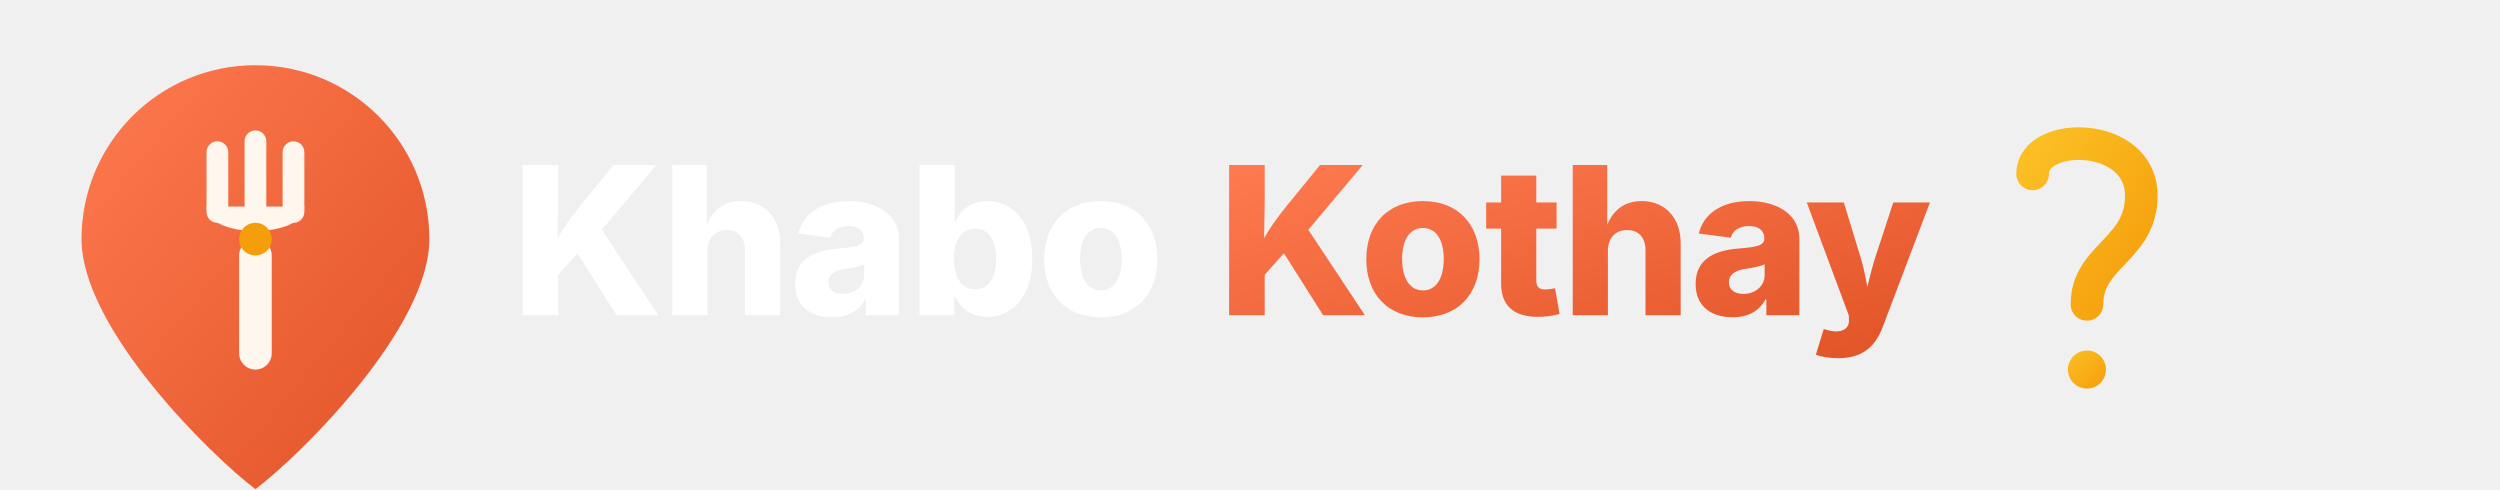
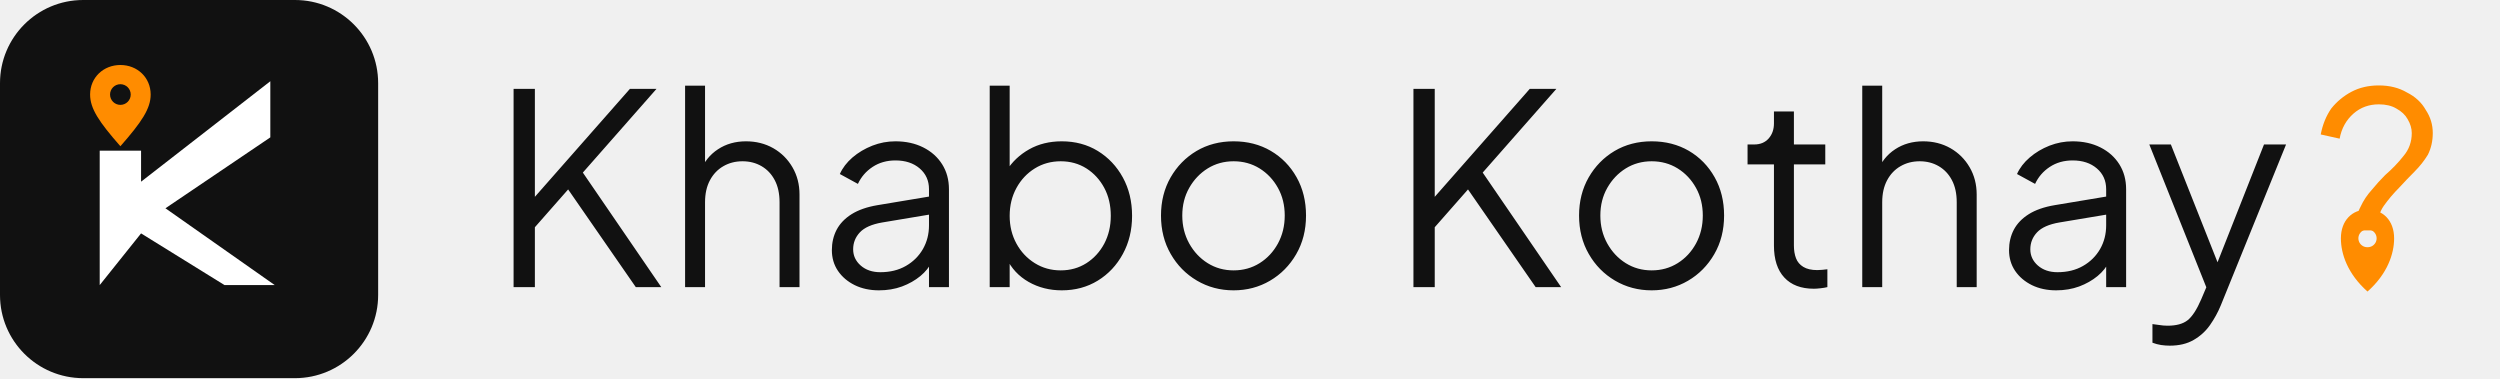
- <svg xmlns="http://www.w3.org/2000/svg" viewBox="0 0 460 90" width="460" height="90">
-   <defs>
-     <linearGradient id="coralGrad" x1="0%" y1="0%" x2="100%" y2="100%">
-       <stop offset="0%" stop-color="#FF7A50" />
-       <stop offset="100%" stop-color="#E05326" />
-     </linearGradient>
-     <linearGradient id="goldGrad" x1="0%" y1="0%" x2="100%" y2="100%">
-       <stop offset="0%" stop-color="#FBBF24" />
-       <stop offset="100%" stop-color="#F59E0B" />
-     </linearGradient>
-   </defs>
-   <g transform="translate(15, 12)">
-     <path d="M 32 0 C 14.3 0 0 14.3 0 32 C 0 48.5 24 72 32 78 C 40 72 64 48.5 64 32 C 64 14.3 49.7 0 32 0 Z" fill="url(#coralGrad)" />
-     <rect x="29" y="32" width="6" height="24" rx="3" fill="#FFF7ED" />
-     <path d="M 23 26 C 23 32, 41 32, 41 26 Z" fill="#FFF7ED" />
-     <rect x="23" y="14" width="4" height="15" rx="2" fill="#FFF7ED" />
-     <rect x="30" y="12" width="4" height="17" rx="2" fill="#FFF7ED" />
-     <rect x="37" y="14" width="4" height="15" rx="2" fill="#FFF7ED" />
-     <circle cx="32" cy="32" r="3" fill="#F59E0B" />
+ <svg xmlns="http://www.w3.org/2000/svg" viewBox="0 0 357 54" width="357" height="54">
+   <rect width="54" height="54" rx="11.88" fill="#111111" />
+   <g transform="scale(0.1054688)">
+     <path d="M 163 198     C 134 165 122 147 122 128     C 122 105 140 88 163 88     C 186 88 204 105 204 128     C 204 147 192 165 163 198 Z     M 163 114     A 14 14 0 1 0 163 142     A 14 14 0 1 0 163 114 Z" fill="#FF8C00" fill-rule="evenodd" />
+     <path d="M 135 204     L 191 204     L 191 246     L 366 110     L 366 186     L 224 282     L 372 386     L 304 386     L 191 316     L 135 386     Z" fill="#FFFFFF" />
  </g>
-   <text x="94" y="58" font-family="'Plus Jakarta Sans', -apple-system, sans-serif" font-size="38" font-weight="800" fill="#FFFFFF" letter-spacing="-0.5">Khabo</text>
-   <text x="224" y="58" font-family="'Plus Jakarta Sans', -apple-system, sans-serif" font-size="38" font-weight="800" fill="url(#coralGrad)" letter-spacing="-0.5">Kothay</text>
-   <g transform="translate(366, 22)">
-     <path d="M 8 10 C 8 2, 28 2, 28 14 C 28 24, 18 25, 18 34" fill="none" stroke="url(#goldGrad)" stroke-width="6" stroke-linecap="round" />
-     <circle cx="18" cy="46" r="3.5" fill="url(#goldGrad)" />
-   </g>
+   <path d="M76.38 41L73.34 41L73.34 12.69L76.38 12.69L76.38 29.22L75.70 28.88L89.95 12.69L93.75 12.69L82.31 25.69L82.46 23.52L94.43 41L90.79 41L81.13 27.05L76.38 32.45 M100.68 41L97.83 41L97.83 12.23L100.68 12.23L100.68 24.58L100.03 24.43Q100.79 22.46 102.52 21.32Q104.25 20.18 106.53 20.18Q108.69 20.18 110.42 21.16Q112.15 22.15 113.16 23.88Q114.17 25.61 114.17 27.78L114.17 41L111.32 41L111.32 28.88Q111.32 27.02 110.63 25.72Q109.95 24.43 108.75 23.73Q107.55 23.03 106.03 23.03Q104.51 23.03 103.30 23.73Q102.08 24.43 101.38 25.74Q100.68 27.05 100.68 28.88 M125.52 41.46Q123.58 41.46 122.06 40.72Q120.54 39.97 119.66 38.68Q118.79 37.39 118.79 35.72Q118.79 34.12 119.47 32.81Q120.16 31.50 121.60 30.59Q123.05 29.68 125.29 29.30L133.27 27.97L133.27 30.55L125.97 31.77Q123.77 32.15 122.80 33.17Q121.83 34.20 121.83 35.60Q121.83 36.97 122.91 37.92Q124 38.87 125.71 38.87Q127.80 38.87 129.35 37.98Q130.91 37.09 131.79 35.57Q132.66 34.05 132.66 32.18L132.66 27.02Q132.66 25.19 131.33 24.05Q130 22.91 127.87 22.91Q126.01 22.91 124.60 23.84Q123.20 24.77 122.51 26.26L119.93 24.85Q120.50 23.56 121.73 22.49Q122.97 21.43 124.57 20.80Q126.16 20.18 127.87 20.18Q130.11 20.18 131.84 21.05Q133.57 21.92 134.54 23.46Q135.51 25 135.51 27.02L135.51 41L132.66 41L132.66 36.93L133.08 37.35Q132.55 38.49 131.43 39.42Q130.30 40.35 128.80 40.91Q127.30 41.46 125.52 41.46 M151.62 41.46Q149 41.46 146.89 40.26Q144.78 39.06 143.72 36.86L144.18 36.44L144.18 41L141.33 41L141.33 12.23L144.18 12.23L144.18 25.19L143.72 24.39Q144.94 22.46 146.97 21.32Q149 20.18 151.62 20.18Q154.51 20.18 156.77 21.56Q159.03 22.95 160.34 25.34Q161.66 27.74 161.66 30.82Q161.66 33.86 160.34 36.27Q159.03 38.68 156.77 40.07Q154.51 41.46 151.62 41.46M151.47 38.61Q153.52 38.61 155.14 37.58Q156.75 36.55 157.69 34.79Q158.62 33.02 158.62 30.82Q158.62 28.57 157.69 26.83Q156.75 25.08 155.14 24.05Q153.52 23.03 151.47 23.03Q149.42 23.03 147.77 24.05Q146.11 25.08 145.15 26.84Q144.18 28.61 144.18 30.82Q144.18 33.02 145.15 34.79Q146.11 36.55 147.77 37.58Q149.42 38.61 151.47 38.61 M176.16 41.46Q173.28 41.46 170.92 40.07Q168.56 38.68 167.18 36.27Q165.79 33.86 165.79 30.78Q165.79 27.74 167.16 25.34Q168.53 22.95 170.86 21.56Q173.20 20.18 176.16 20.18Q179.13 20.18 181.46 21.54Q183.80 22.91 185.15 25.31Q186.50 27.70 186.50 30.78Q186.50 33.89 185.09 36.31Q183.69 38.72 181.35 40.09Q179.01 41.46 176.16 41.46M176.16 38.61Q178.22 38.61 179.87 37.58Q181.52 36.55 182.49 34.77Q183.46 32.98 183.46 30.78Q183.46 28.57 182.49 26.83Q181.52 25.08 179.87 24.05Q178.22 23.03 176.16 23.03Q174.11 23.03 172.46 24.05Q170.81 25.08 169.82 26.83Q168.83 28.57 168.83 30.78Q168.83 32.98 169.82 34.77Q170.81 36.55 172.46 37.58Q174.11 38.61 176.16 38.61" fill="#111111" />
+   <path d="M204.88 41L201.84 41L201.84 12.69L204.88 12.69L204.88 29.22L204.20 28.88L218.45 12.69L222.25 12.69L210.81 25.69L210.96 23.52L222.93 41L219.29 41L209.63 27.05L204.88 32.45 M235.86 41.46Q232.98 41.46 230.62 40.07Q228.26 38.68 226.88 36.27Q225.49 33.86 225.49 30.78Q225.49 27.74 226.86 25.34Q228.23 22.95 230.56 21.56Q232.90 20.18 235.86 20.18Q238.83 20.18 241.17 21.54Q243.50 22.91 244.85 25.31Q246.20 27.70 246.20 30.78Q246.20 33.89 244.79 36.31Q243.39 38.72 241.05 40.09Q238.71 41.46 235.86 41.46M235.86 38.61Q237.92 38.61 239.57 37.58Q241.22 36.55 242.19 34.77Q243.16 32.98 243.16 30.78Q243.16 28.57 242.19 26.83Q241.22 25.08 239.57 24.05Q237.92 23.03 235.86 23.03Q233.81 23.03 232.16 24.05Q230.51 25.08 229.52 26.83Q228.53 28.57 228.53 30.78Q228.53 32.98 229.52 34.77Q230.51 36.55 232.16 37.58Q233.81 38.61 235.86 38.61 M259.02 41.23Q256.28 41.23 254.80 39.63Q253.32 38.04 253.32 35.07L253.32 23.48L249.55 23.48L249.55 20.63L250.50 20.63Q251.80 20.63 252.56 19.78Q253.32 18.92 253.32 17.63L253.32 15.92L256.17 15.92L256.17 20.63L260.65 20.63L260.65 23.48L256.17 23.48L256.17 35.07Q256.17 36.10 256.47 36.88Q256.77 37.66 257.51 38.11Q258.26 38.57 259.51 38.57Q259.81 38.57 260.23 38.53Q260.65 38.49 260.95 38.45L260.95 41Q260.50 41.11 259.93 41.17Q259.36 41.23 259.02 41.23 M268.78 41L265.93 41L265.93 12.23L268.78 12.23L268.78 24.58L268.13 24.43Q268.89 22.46 270.62 21.32Q272.35 20.18 274.63 20.18Q276.79 20.18 278.52 21.16Q280.25 22.15 281.26 23.88Q282.27 25.61 282.27 27.78L282.27 41L279.42 41L279.42 28.88Q279.42 27.02 278.73 25.72Q278.05 24.43 276.85 23.73Q275.65 23.03 274.13 23.03Q272.61 23.03 271.40 23.73Q270.18 24.43 269.48 25.74Q268.78 27.05 268.78 28.88 M293.62 41.46Q291.68 41.46 290.16 40.72Q288.64 39.97 287.76 38.68Q286.89 37.39 286.89 35.72Q286.89 34.12 287.57 32.81Q288.26 31.50 289.70 30.59Q291.15 29.68 293.39 29.30L301.37 27.97L301.37 30.55L294.07 31.77Q291.87 32.15 290.90 33.17Q289.93 34.20 289.93 35.60Q289.93 36.97 291.01 37.92Q292.10 38.87 293.81 38.87Q295.90 38.87 297.45 37.98Q299.01 37.09 299.89 35.57Q300.76 34.05 300.76 32.18L300.76 27.02Q300.76 25.19 299.43 24.05Q298.10 22.91 295.97 22.91Q294.11 22.91 292.70 23.84Q291.30 24.77 290.61 26.26L288.03 24.85Q288.60 23.56 289.84 22.49Q291.07 21.43 292.67 20.80Q294.26 20.18 295.97 20.18Q298.21 20.18 299.94 21.05Q301.67 21.92 302.64 23.46Q303.61 25 303.61 27.02L303.61 41L300.76 41L300.76 36.93L301.18 37.35Q300.65 38.49 299.53 39.42Q298.40 40.35 296.90 40.91Q295.40 41.46 293.62 41.46 M309.84 49.36Q309.24 49.36 308.61 49.27Q307.98 49.17 307.37 48.94L307.37 46.28Q307.75 46.32 308.34 46.41Q308.93 46.51 309.54 46.51Q311.40 46.51 312.39 45.73Q313.38 44.95 314.33 42.75L315.62 39.71L315.54 42.22L306.92 20.63L310 20.63L317.06 38.45L316.27 38.45L323.30 20.63L326.45 20.63L317.14 43.58Q316.53 45.07 315.60 46.40Q314.67 47.73 313.26 48.54Q311.86 49.36 309.84 49.36" fill="#111111" />
+   <path d="M339.50 32.90L336.40 32.90L336.40 32.50Q336.40 30.80 337.10 29.50Q337.70 28.20 338.70 27.10Q339.60 26 340.60 25Q342.10 23.70 343.20 22.30Q344.40 20.90 344.40 19Q344.40 18 343.80 17Q343.30 16.10 342.20 15.50Q341.20 14.90 339.70 14.90Q337.60 14.90 336.10 16.20Q334.50 17.60 334.10 19.80L331.40 19.20Q331.80 17.10 332.90 15.50Q334.10 14 335.80 13.10Q337.50 12.20 339.70 12.20Q342 12.20 343.70 13.20Q345.50 14.10 346.40 15.70Q347.40 17.20 347.40 19Q347.40 20.70 346.70 22.10Q345.90 23.40 344.80 24.50Q343.70 25.60 342.60 26.80Q341.40 28 340.40 29.40Q339.50 30.70 339.50 32.50" fill="#FF8C00" />
+   <path d="M 338.08 41.633 C 335.23 39.1 334.28 36.25 334.28 34.033 C 334.28 31.5 335.863 29.917 338.08 29.917 C 340.297 29.917 341.88 31.5 341.88 34.033 C 341.88 36.25 340.93 39.1 338.08 41.633 Z M 338.08 32.767 A 1.267 1.267 0 1 0 338.08 35.3 A 1.267 1.267 0 1 0 338.08 32.767 Z" fill="#FF8C00" fill-rule="evenodd" />
</svg>
